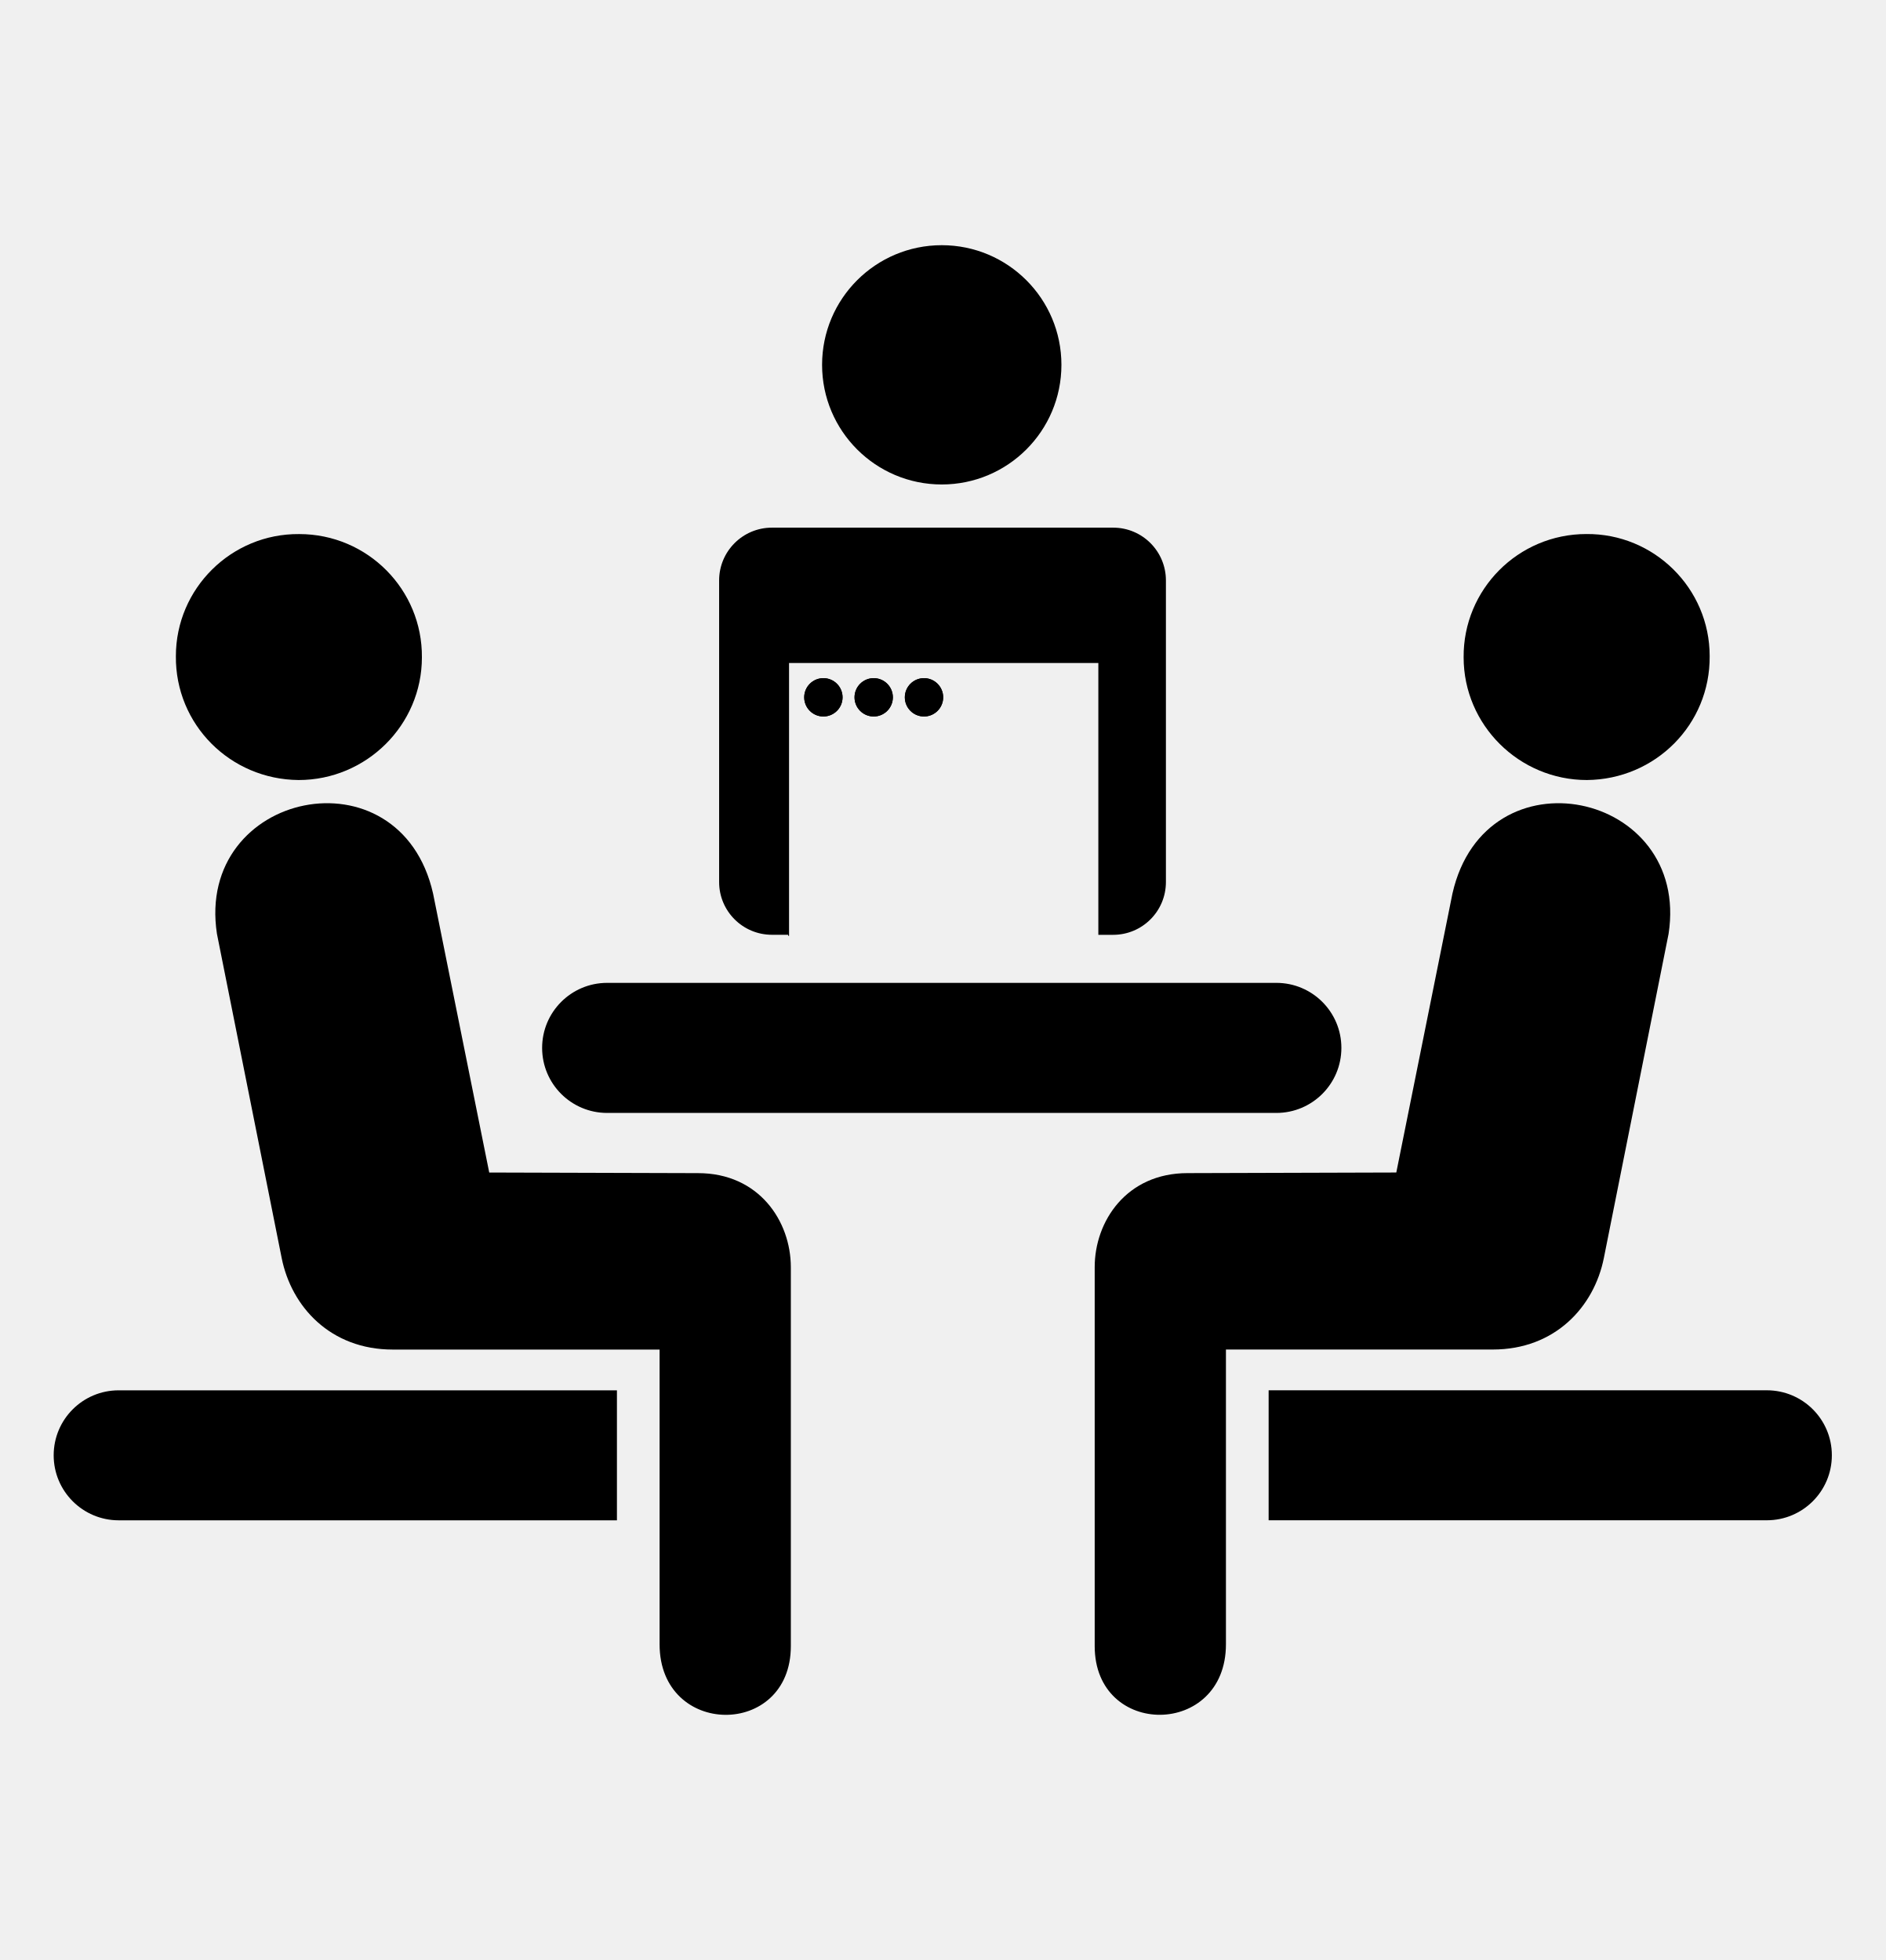
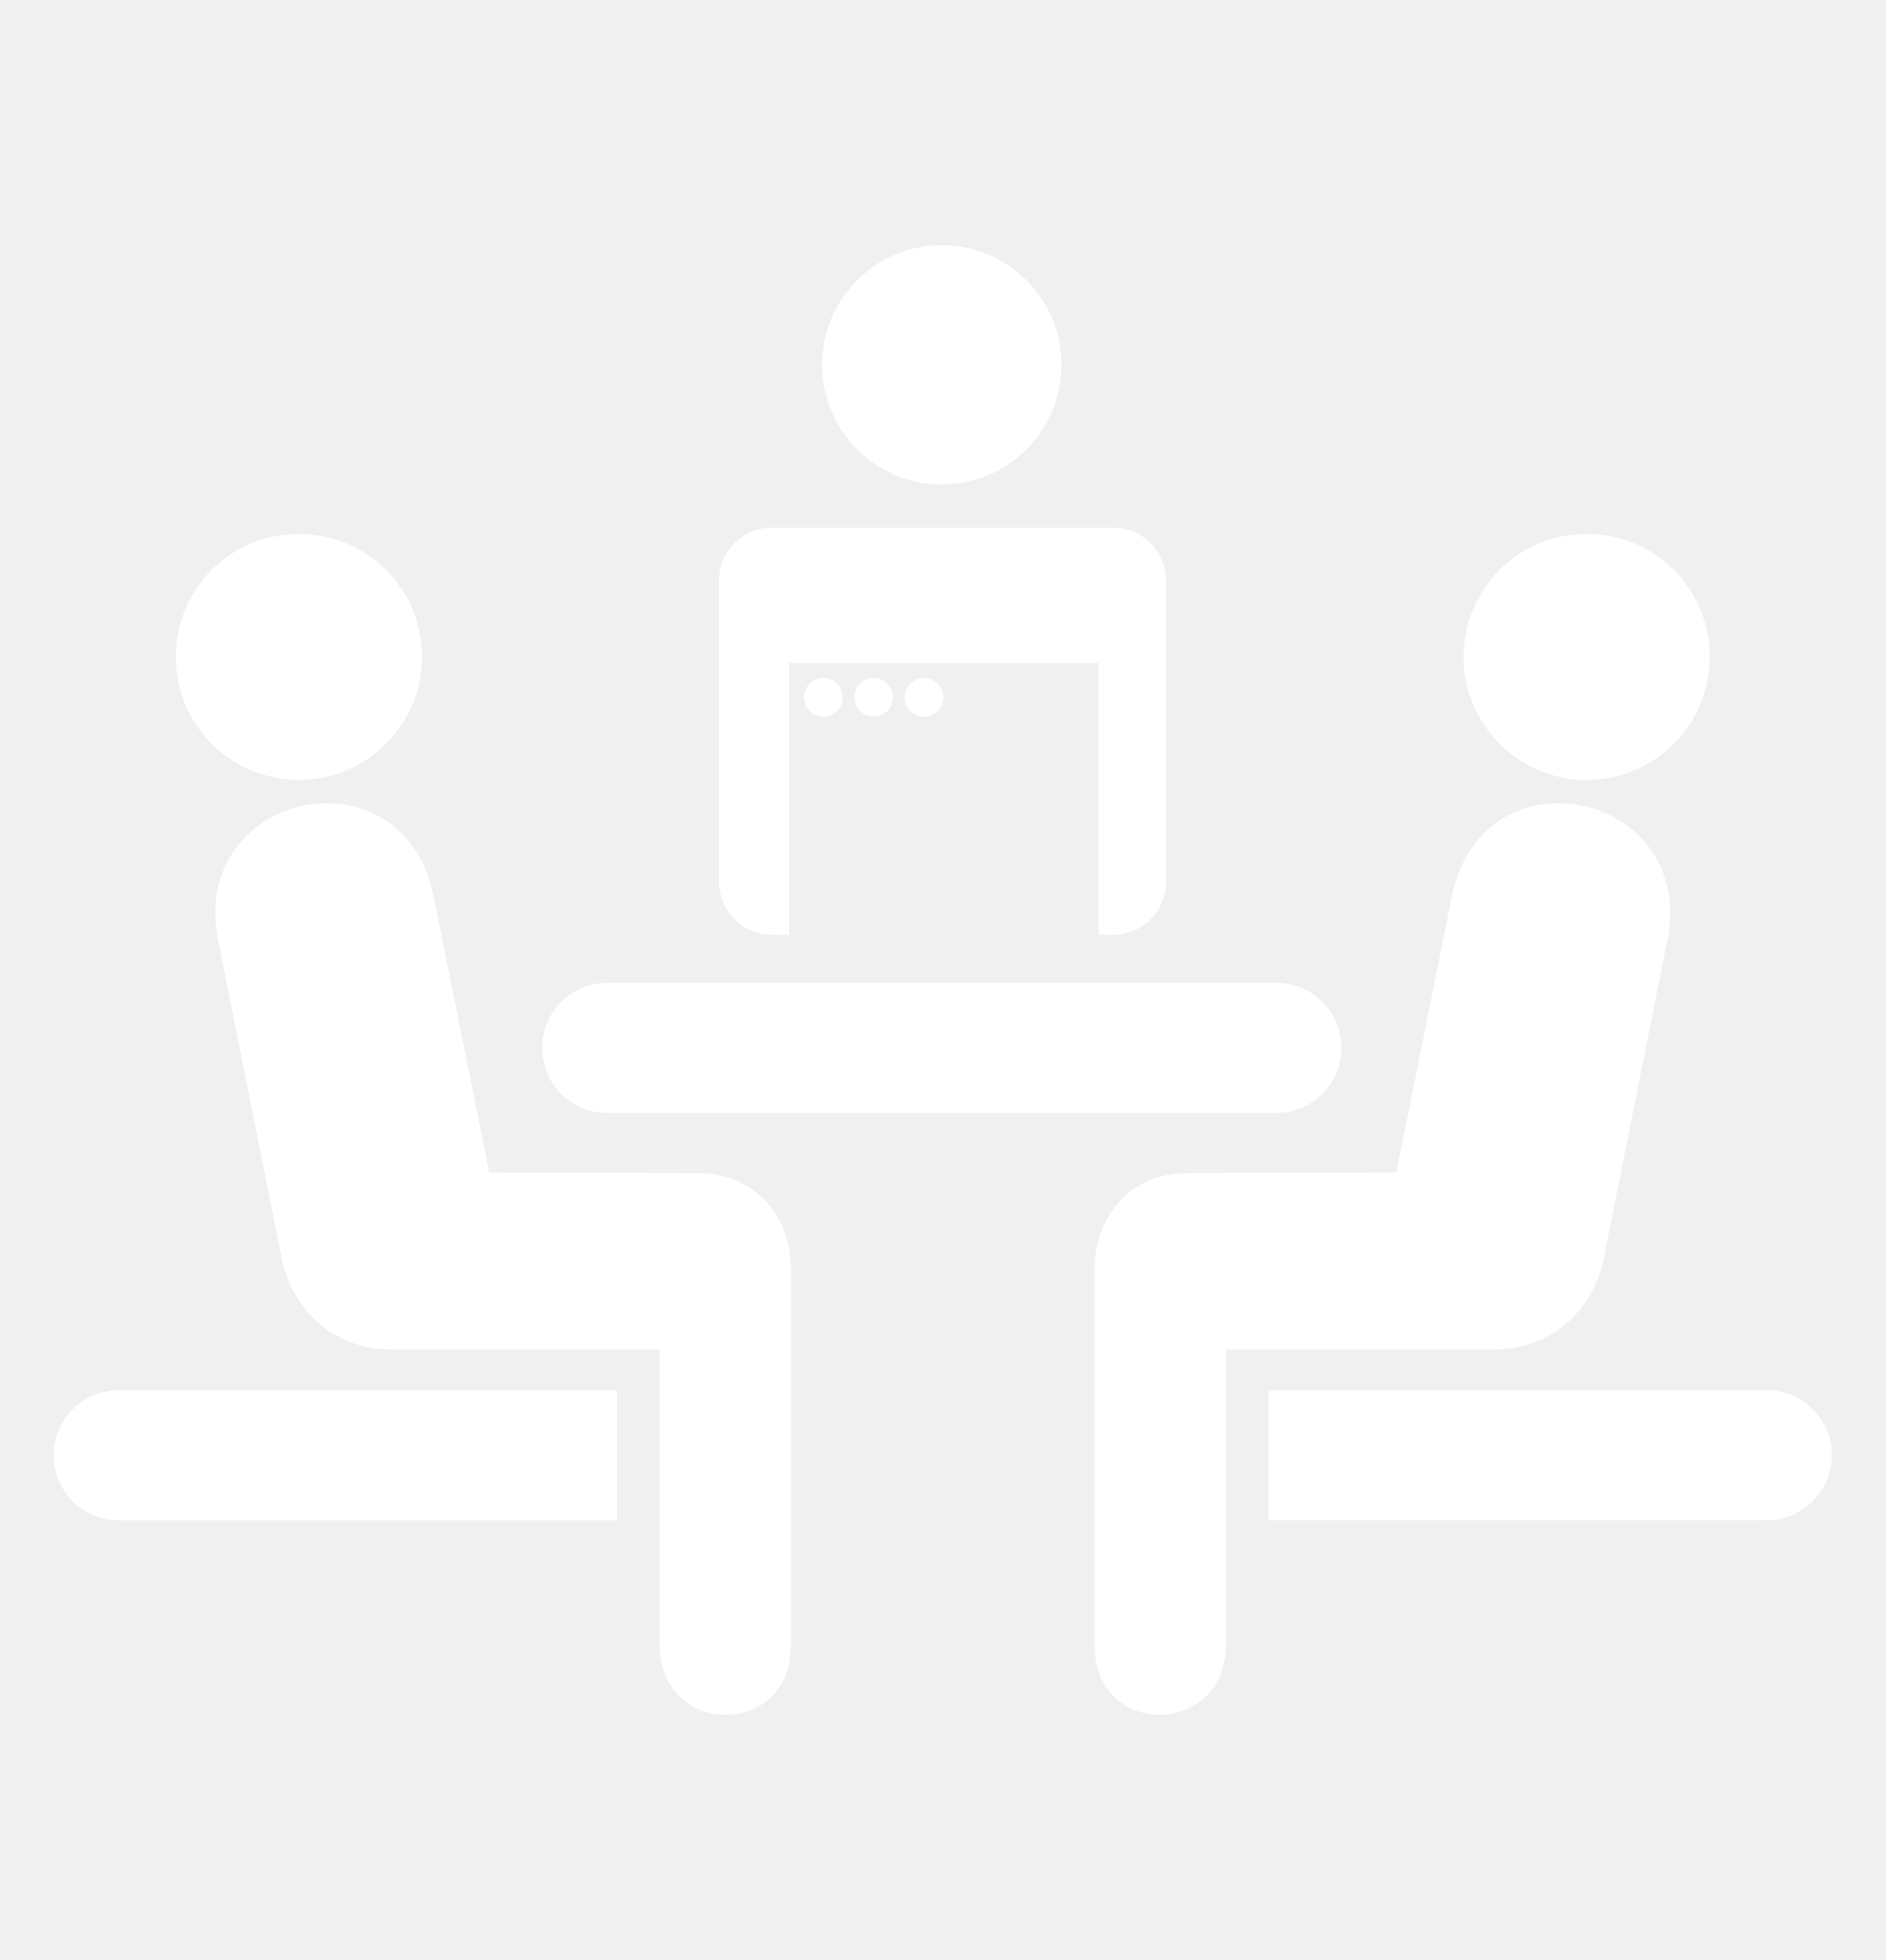
<svg xmlns="http://www.w3.org/2000/svg" version="1.1" id="Layer_1" x="0px" y="0px" width="96px" height="99.818px" viewBox="0 0 96 99.818" enable-background="new 0 0 96 99.818" xml:space="preserve">
  <g>
-     <path fill="#000000" d="M35.54,59.745l-10.631-0.031L22.05,45.507c-1.678-7.429-12.121-5.222-11.004,2.052l3.295,16.507   c0.496,2.486,2.487,4.664,5.657,4.664h13.585c0,0,0,10.6,0,15.011c0,4.758,6.682,4.787,6.682,0.094V64.532   C40.264,62.199,38.65,59.745,35.54,59.745z" />
-     <path fill="#000000" d="M15.203,39.725c3.449,0,6.278-2.798,6.278-6.246c0.029-3.452-2.767-6.28-6.248-6.28   c-3.449-0.03-6.278,2.767-6.278,6.216C8.922,36.897,11.72,39.695,15.203,39.725z" />
-     <path fill="#000000" d="M2.733,74.115c0,1.828,1.482,3.311,3.312,3.311h25.366v-6.62H6.044C4.215,70.804,2.733,72.287,2.733,74.115   z" />
-     <path fill="#000000" d="M81.66,64.065l3.295-16.507c1.117-7.272-9.324-9.48-11.004-2.052l-2.859,14.207l-10.629,0.031   c-3.111,0-4.727,2.454-4.727,4.787v19.302c0,4.693,6.682,4.664,6.682-0.094c0-4.411,0-15.011,0-15.011h13.586   C79.174,68.729,81.164,66.552,81.66,64.065z" />
-     <path fill="#000000" d="M80.797,39.725c3.484-0.03,6.281-2.828,6.25-6.312c0-3.449-2.828-6.246-6.277-6.216   c-3.481,0-6.278,2.829-6.25,6.28C74.52,36.927,77.35,39.725,80.797,39.725z" />
-     <path fill="#000000" d="M89.957,70.804H64.592v6.62h25.365c1.828,0,3.311-1.481,3.311-3.311S91.785,70.804,89.957,70.804z" />
-     <circle fill="#000000" cx="47.949" cy="18.58" r="6.093" />
-     <circle fill="#000000" cx="41.922" cy="35.513" r="0.976" />
-     <circle fill="#000000" cx="47.045" cy="35.513" r="0.976" />
-     <path fill="#000000" d="M39.303,47.606h0.825v0.051h0.046v-0.609v-9.784v-3.5h15.748v3.5v9.784v0.56h0.754   c1.484,0,2.686-1.202,2.686-2.688V29.56c0-1.483-1.2-2.688-2.686-2.688H39.303c-1.486,0-2.689,1.204-2.689,2.688V44.92   C36.614,46.404,37.817,47.606,39.303,47.606z" />
-     <circle fill="#000000" cx="44.484" cy="35.513" r="0.976" />
-     <path fill="#000000" d="M30.913,56.679h34.071c1.828,0,3.312-1.482,3.312-3.312s-1.481-3.312-3.312-3.312H30.913   c-1.828,0-3.311,1.482-3.311,3.312S29.084,56.679,30.913,56.679z" />
+     <path fill="#FFFFFF" d="M35.54,59.745l-10.631-0.031L22.05,45.507c-1.678-7.429-12.121-5.222-11.004,2.053l3.295,16.507   c0.496,2.485,2.487,4.664,5.657,4.664h13.585c0,0,0,10.6,0,15.011c0,4.758,6.682,4.787,6.682,0.094V64.532   C40.264,62.199,38.65,59.745,35.54,59.745z" />
+     <path fill="#FFFFFF" d="M15.203,39.725c3.449,0,6.278-2.799,6.278-6.246c0.029-3.452-2.767-6.28-6.248-6.28   c-3.449-0.03-6.278,2.767-6.278,6.216C8.922,36.897,11.72,39.695,15.203,39.725z" />
+     <path fill="#FFFFFF" d="M2.733,74.115c0,1.828,1.482,3.311,3.312,3.311h25.366v-6.619H6.044   C4.215,70.804,2.733,72.287,2.733,74.115z" />
+     <path fill="#FFFFFF" d="M81.66,64.065l3.295-16.507c1.117-7.272-9.324-9.48-11.004-2.053l-2.859,14.207l-10.629,0.031   c-3.111,0-4.727,2.454-4.727,4.787v19.302c0,4.693,6.682,4.664,6.682-0.094c0-4.411,0-15.011,0-15.011h13.586   C79.174,68.729,81.164,66.552,81.66,64.065z" />
+     <path fill="#FFFFFF" d="M80.797,39.725c3.484-0.03,6.281-2.828,6.25-6.312c0-3.449-2.828-6.246-6.277-6.216   c-3.48,0-6.277,2.829-6.25,6.28C74.52,36.927,77.35,39.725,80.797,39.725z" />
+     <path fill="#FFFFFF" d="M89.957,70.804H64.592v6.619h25.365c1.828,0,3.311-1.48,3.311-3.311S91.785,70.804,89.957,70.804z" />
+     <circle fill="#FFFFFF" cx="47.949" cy="18.58" r="6.093" />
+     <circle fill="#FFFFFF" cx="41.922" cy="35.513" r="0.976" />
+     <circle fill="#FFFFFF" cx="47.045" cy="35.513" r="0.976" />
+     <path fill="#FFFFFF" d="M39.303,47.606h0.825v0.051h0.046v-0.609v-9.783v-3.5h15.748v3.5v9.783v0.561h0.754   c1.484,0,2.686-1.202,2.686-2.688V29.56c0-1.483-1.199-2.688-2.686-2.688H39.303c-1.486,0-2.689,1.204-2.689,2.688V44.92   C36.614,46.404,37.817,47.606,39.303,47.606z" />
+     <circle fill="#FFFFFF" cx="44.484" cy="35.513" r="0.976" />
+     <path fill="#FFFFFF" d="M30.913,56.679h34.071c1.828,0,3.312-1.482,3.312-3.312s-1.481-3.312-3.312-3.312H30.913   c-1.828,0-3.311,1.481-3.311,3.312S29.084,56.679,30.913,56.679z" />
    <g>
      <g>
-         <path fill="#000000" d="M41.922,36.489c-0.537,0-0.976-0.438-0.976-0.976c0-0.539,0.438-0.977,0.976-0.977     c0.539,0,0.977,0.438,0.977,0.977C42.899,36.051,42.461,36.489,41.922,36.489z M44.484,36.489c-0.539,0-0.976-0.438-0.976-0.976     c0-0.539,0.438-0.977,0.976-0.977c0.539,0,0.976,0.438,0.976,0.977C45.459,36.051,45.023,36.489,44.484,36.489z M47.045,36.489     c-0.539,0-0.976-0.438-0.976-0.976c0-0.539,0.437-0.977,0.976-0.977s0.977,0.438,0.977,0.977     C48.022,36.051,47.584,36.489,47.045,36.489z" />
+         <path fill="#FFFFFF" d="M41.922,36.489c-0.537,0-0.976-0.438-0.976-0.976c0-0.539,0.438-0.978,0.976-0.978     c0.539,0,0.977,0.438,0.977,0.978C42.899,36.051,42.461,36.489,41.922,36.489z M44.484,36.489c-0.539,0-0.976-0.438-0.976-0.976     c0-0.539,0.438-0.978,0.976-0.978c0.539,0,0.976,0.438,0.976,0.978C45.459,36.051,45.023,36.489,44.484,36.489z M47.045,36.489     c-0.539,0-0.976-0.438-0.976-0.976c0-0.539,0.437-0.978,0.976-0.978s0.977,0.438,0.977,0.978     C48.022,36.051,47.584,36.489,47.045,36.489z" />
      </g>
    </g>
  </g>
</svg>
